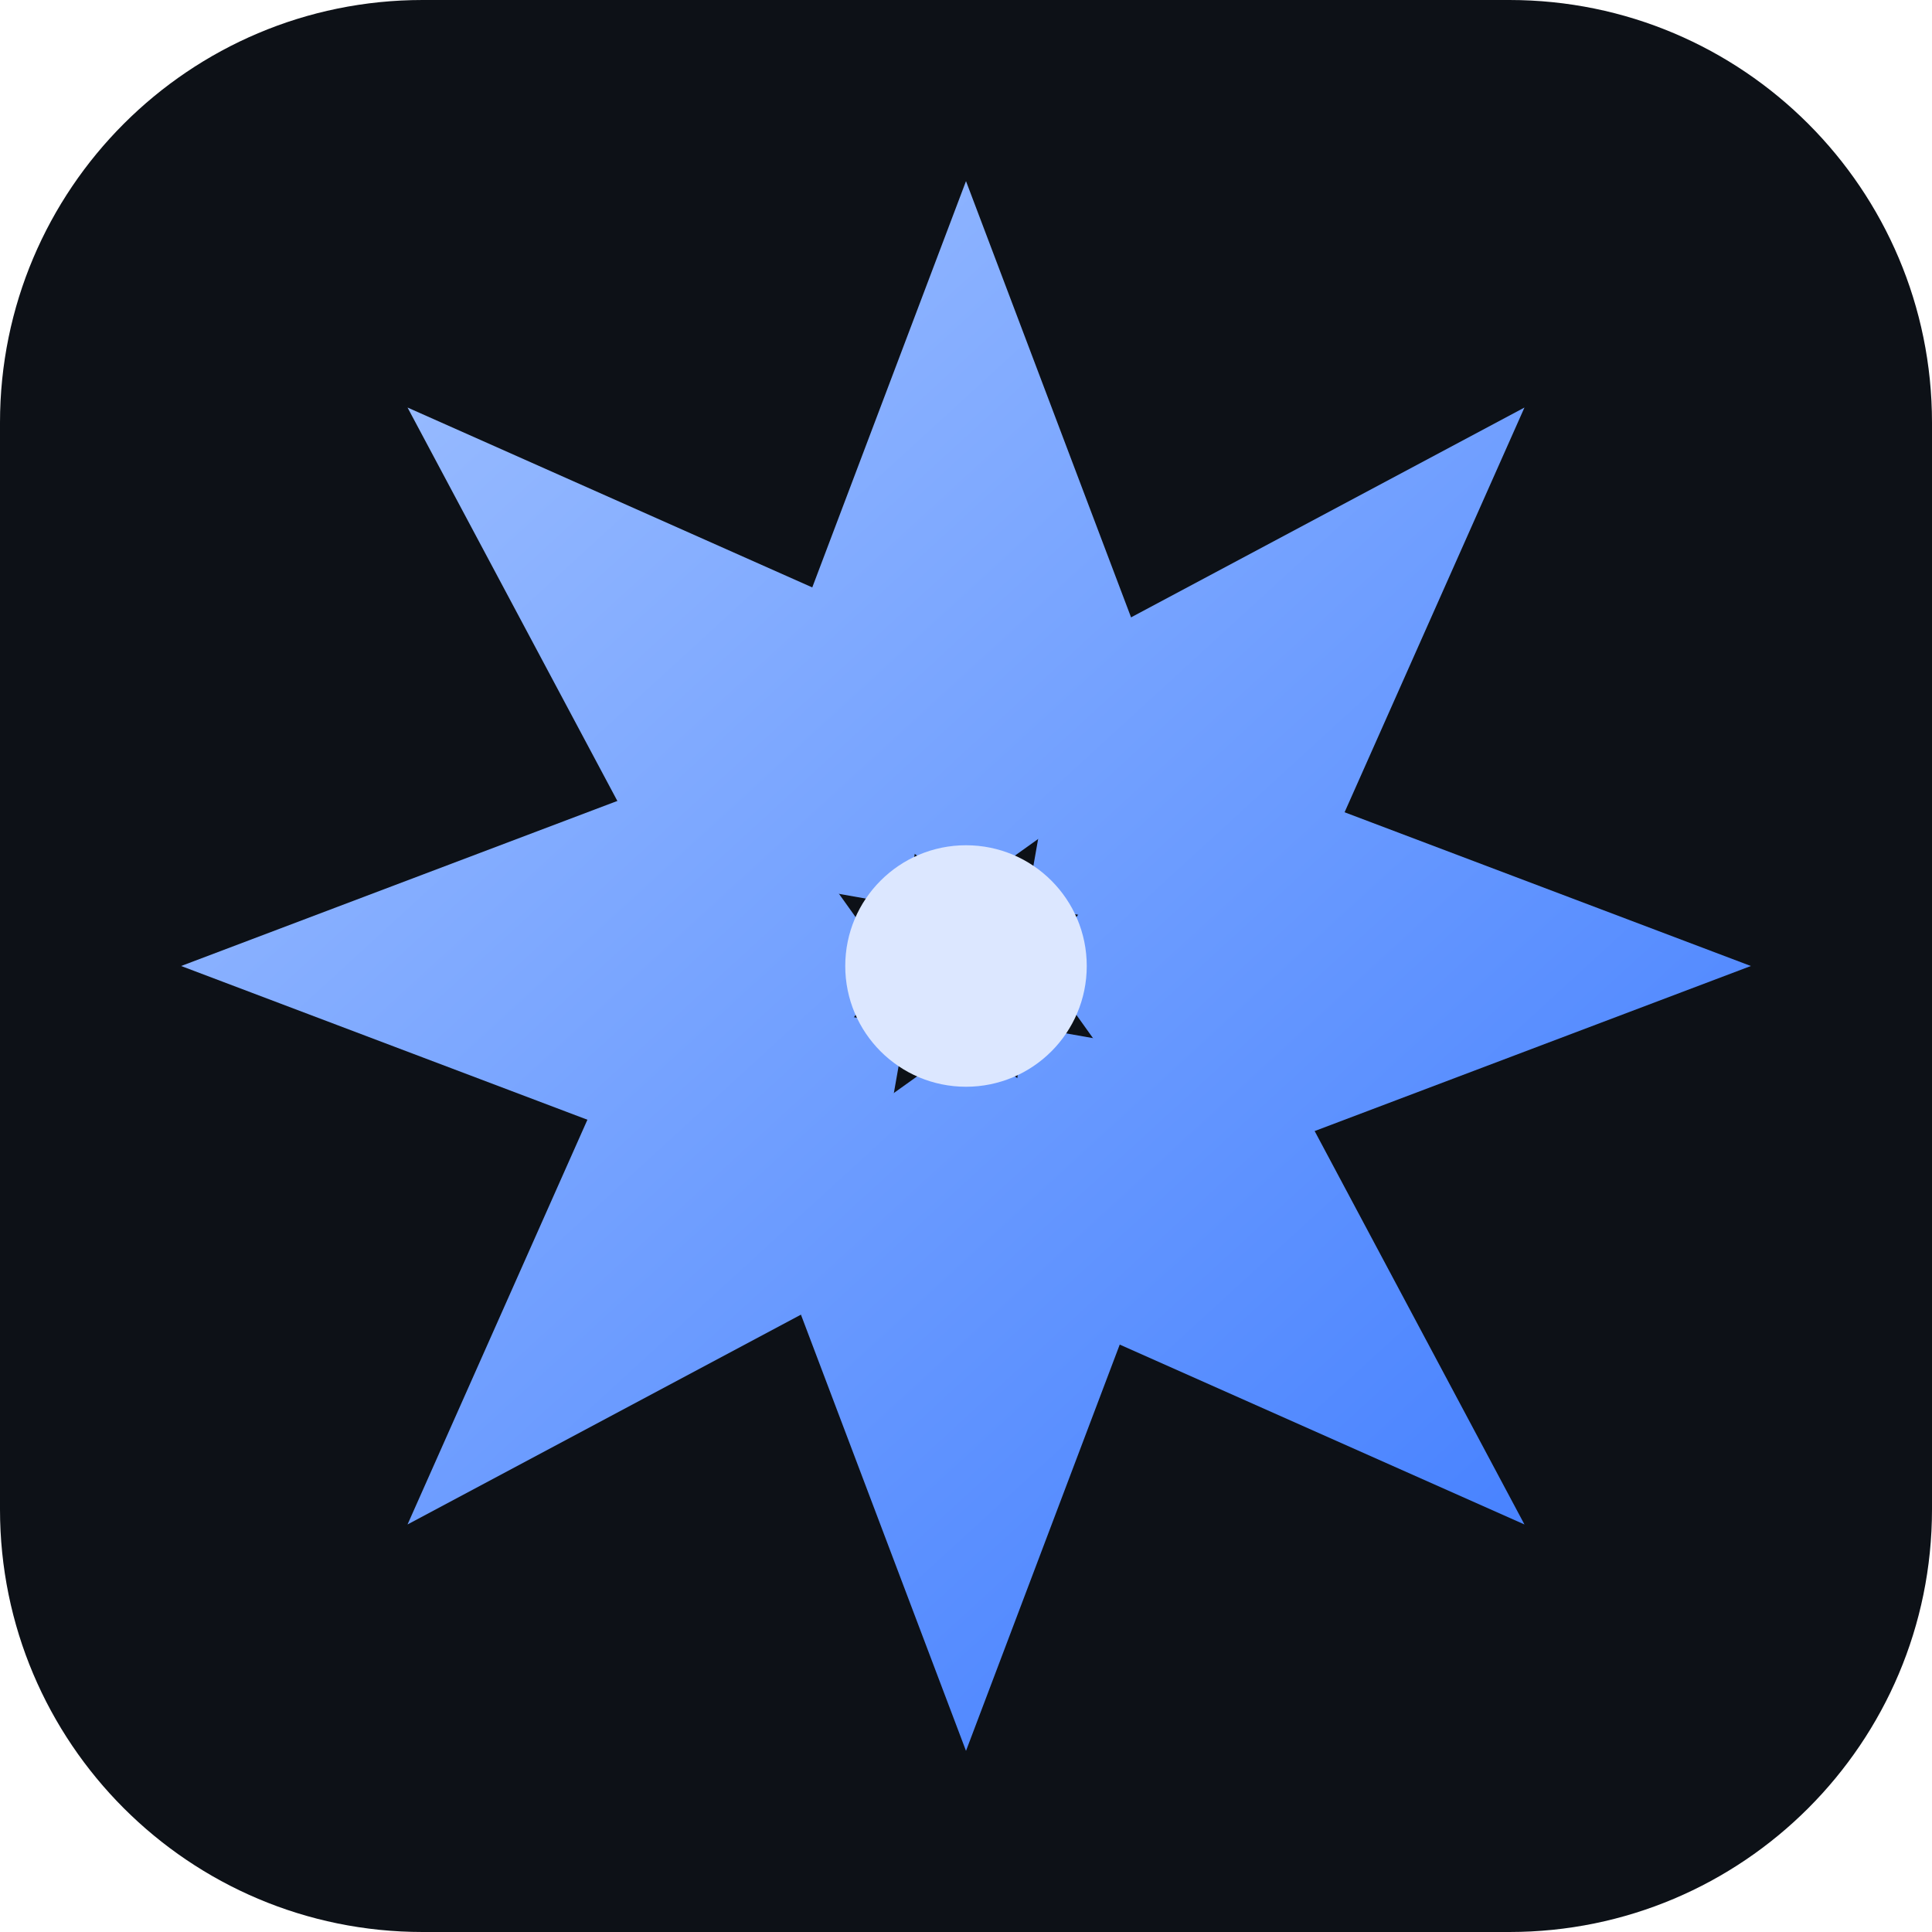
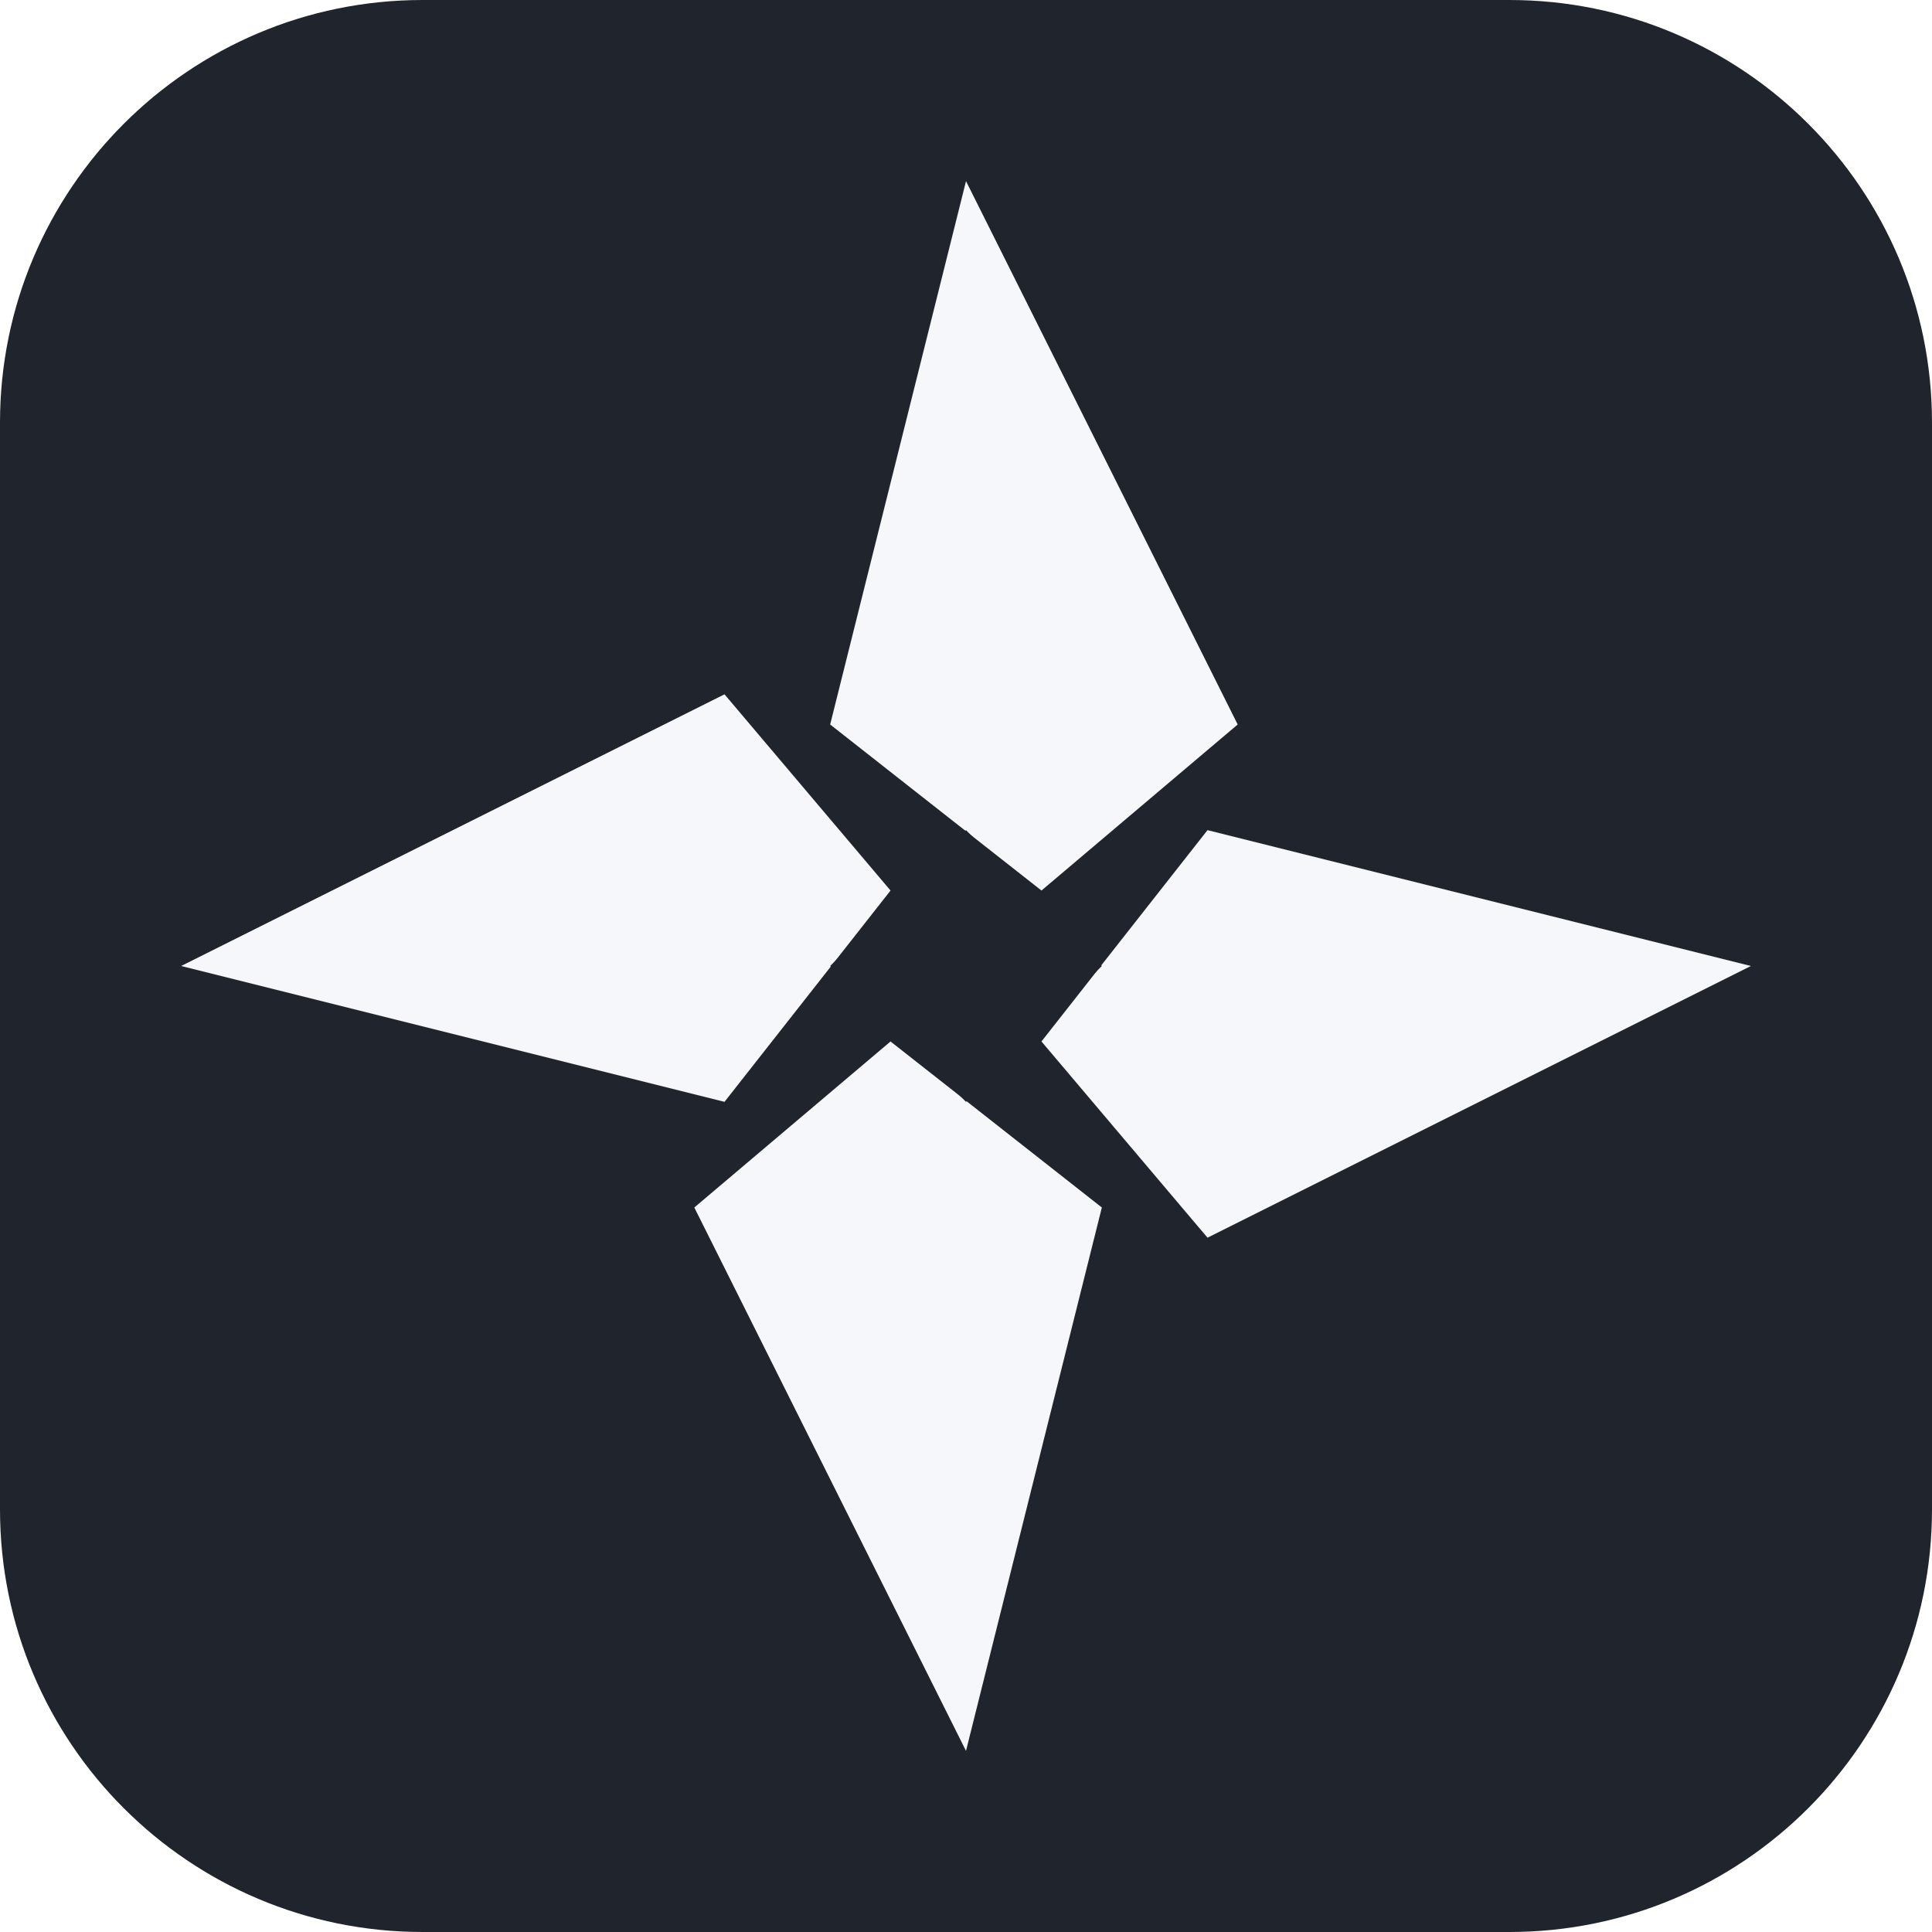
- <svg xmlns="http://www.w3.org/2000/svg" viewBox="0 0 128 128" role="img" aria-label="Asterfold mark, dark">
-   <defs>
-     <linearGradient id="a" x1="20" y1="16" x2="108" y2="112" gradientUnits="userSpaceOnUse">
-       <stop stop-color="#9FC0FF" />
-       <stop offset="1" stop-color="#3F7CFF" />
-     </linearGradient>
-   </defs>
-   <rect width="128" height="128" rx="28" fill="#0D1117" />
-   <g fill="url(#a)">
-     <path d="M64 12 78 49 64 59 50 49Z" />
-     <path d="m116 64-37 14-10-14 10-14Z" />
-     <path d="m64 116-14-37 14-10 14 10Z" />
-     <path d="M12 64 49 50l10 14-10 14Z" />
-     <path d="m101 27-16 36-17-3 3-17Z" />
-     <path d="m101 101-36-16 3-17 17 3Z" />
-     <path d="M27 101 43 65l17 3-3 17Z" />
-     <path d="m27 27 36 16-3 17-17-3Z" />
+ <svg xmlns="http://www.w3.org/2000/svg" viewBox="0 0 128 128" role="img" aria-label="Asterfold folded asterisk">
+   <rect width="128" height="128" rx="28" fill="#20242C" />
+   <g fill="#F5F7FA">
+     <path d="M64 12 82 48 69 59 55 48Z" />
+     <path d="m116 64-36 18-11-13 11-14Z" />
+     <path d="m64 116-18-36 13-11 14 11Z" />
+     <path d="M12 64 48 46l11 13-11 14Z" />
  </g>
-   <circle cx="64" cy="64" r="8" fill="#DCE7FF" />
+   <path d="m64 55 9 9-9 9-9-9Z" fill="#20242C" />
</svg>
